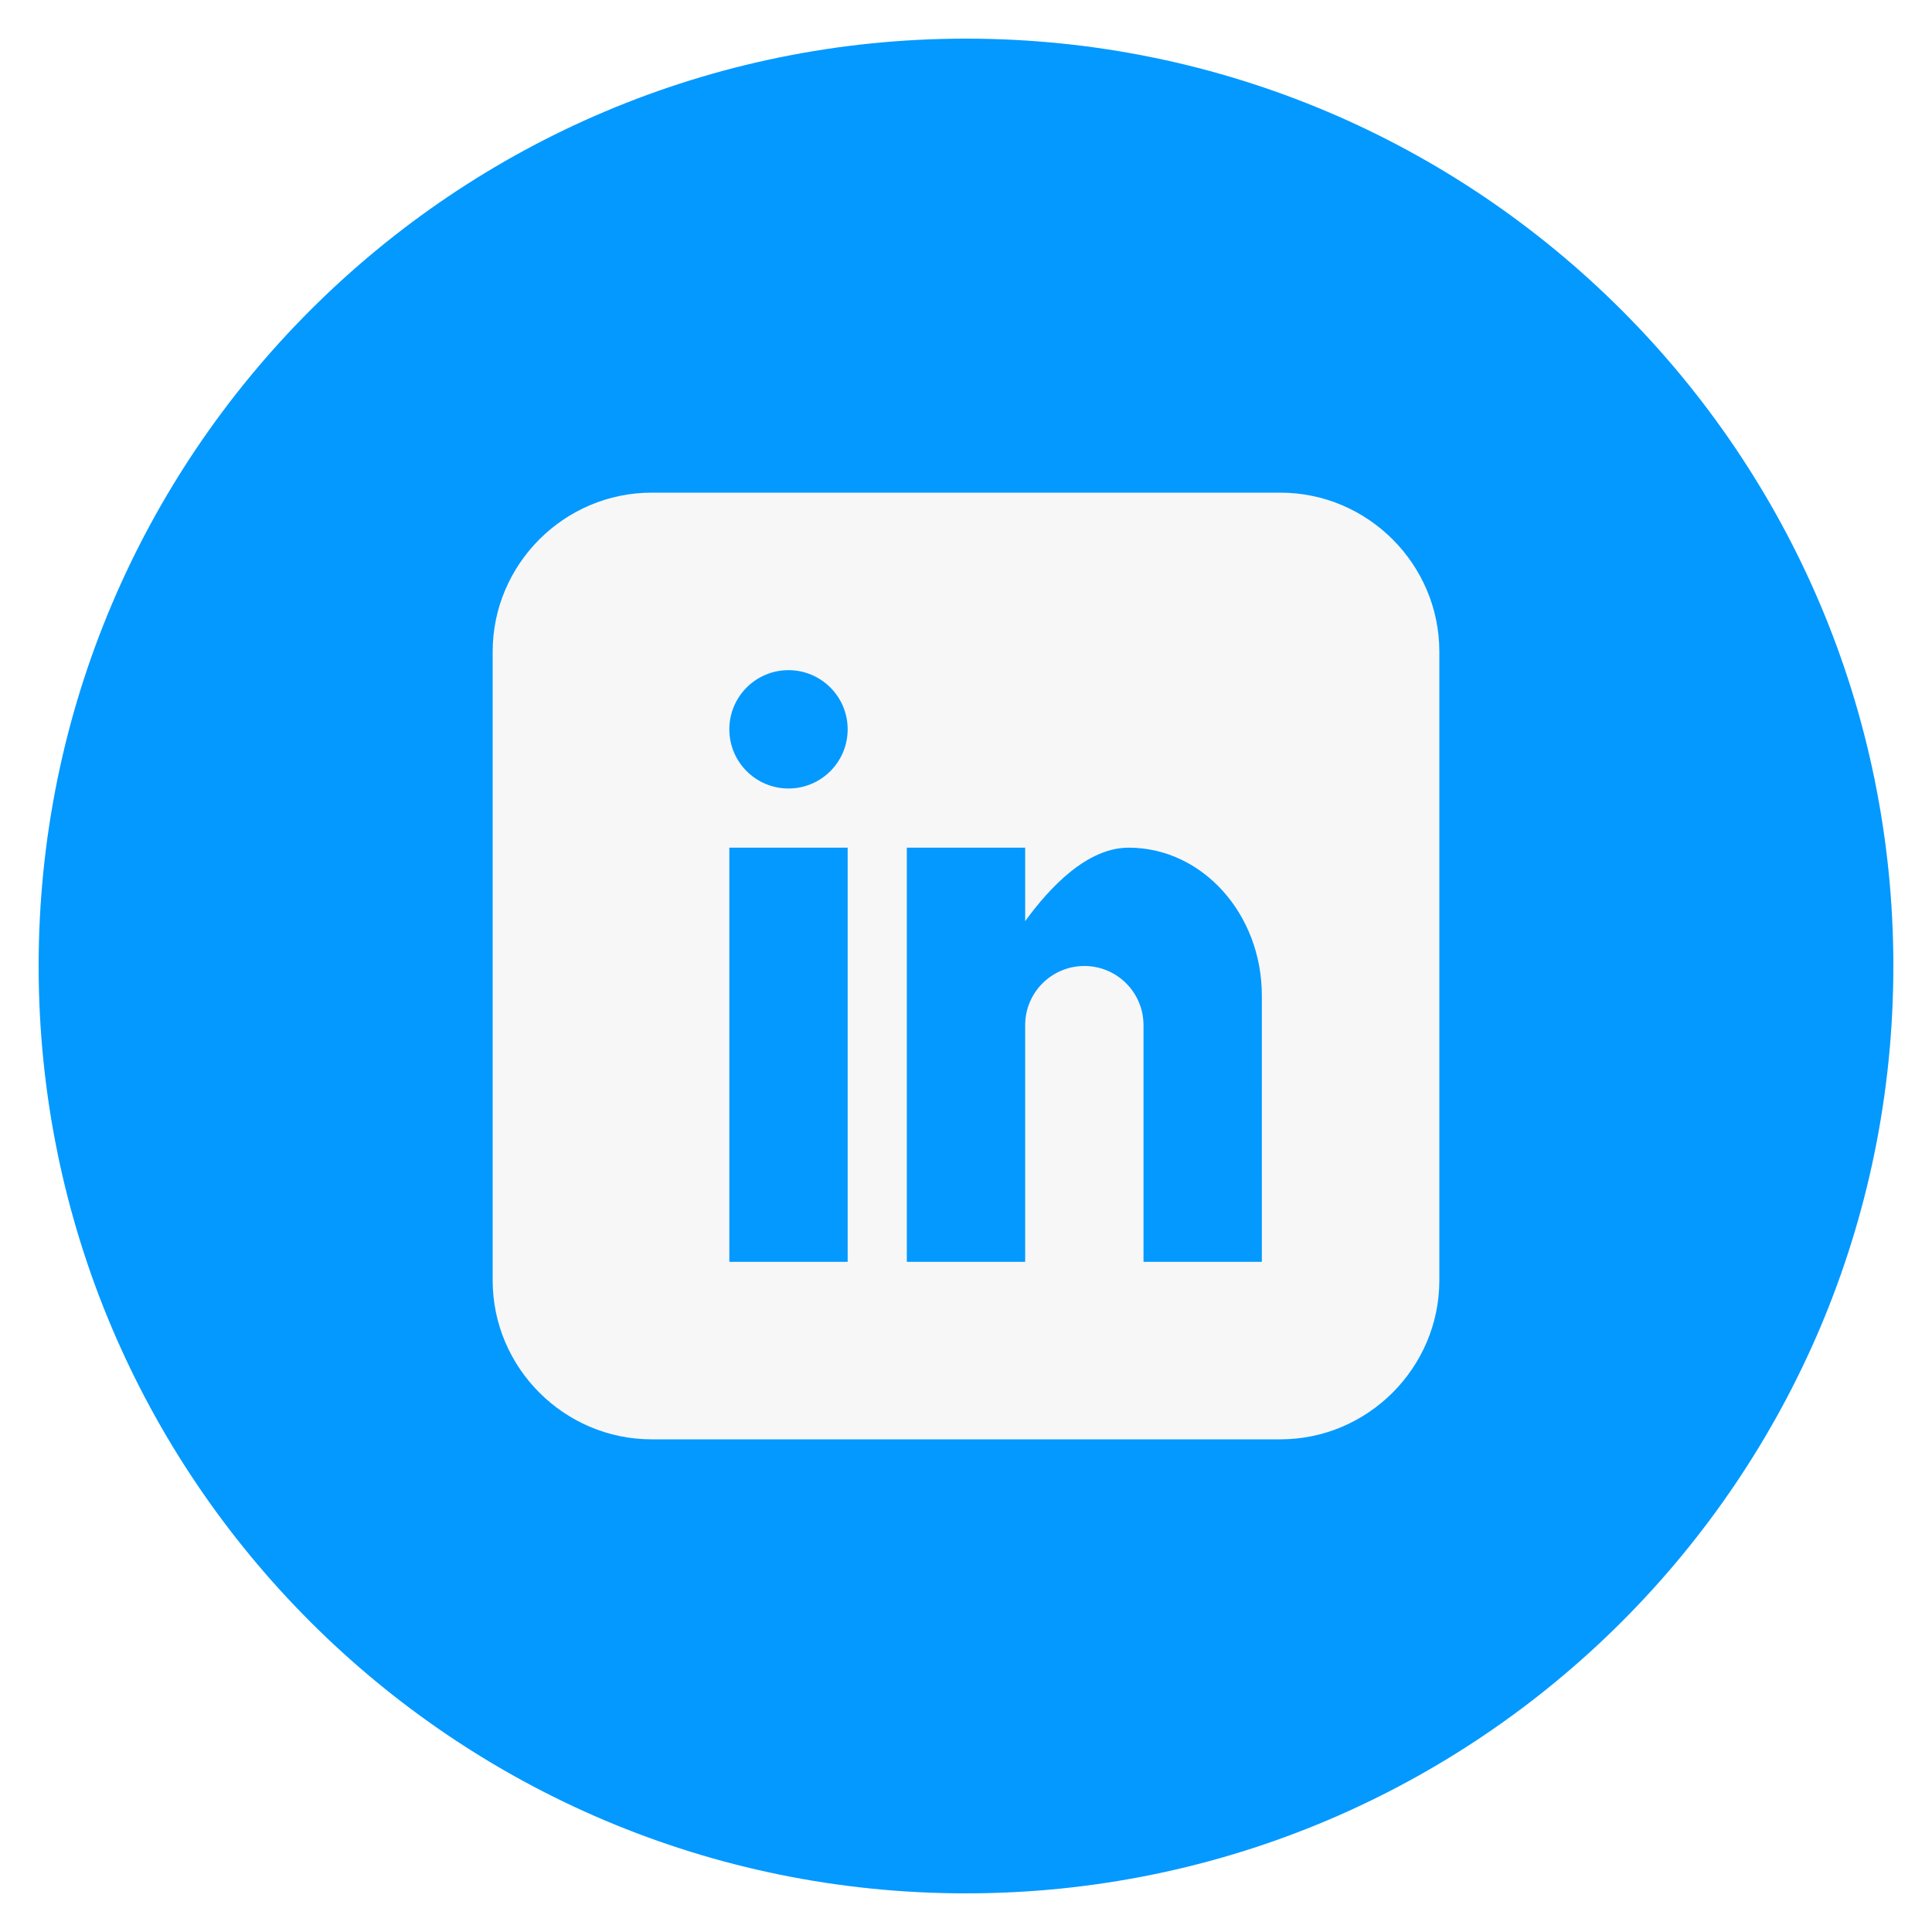
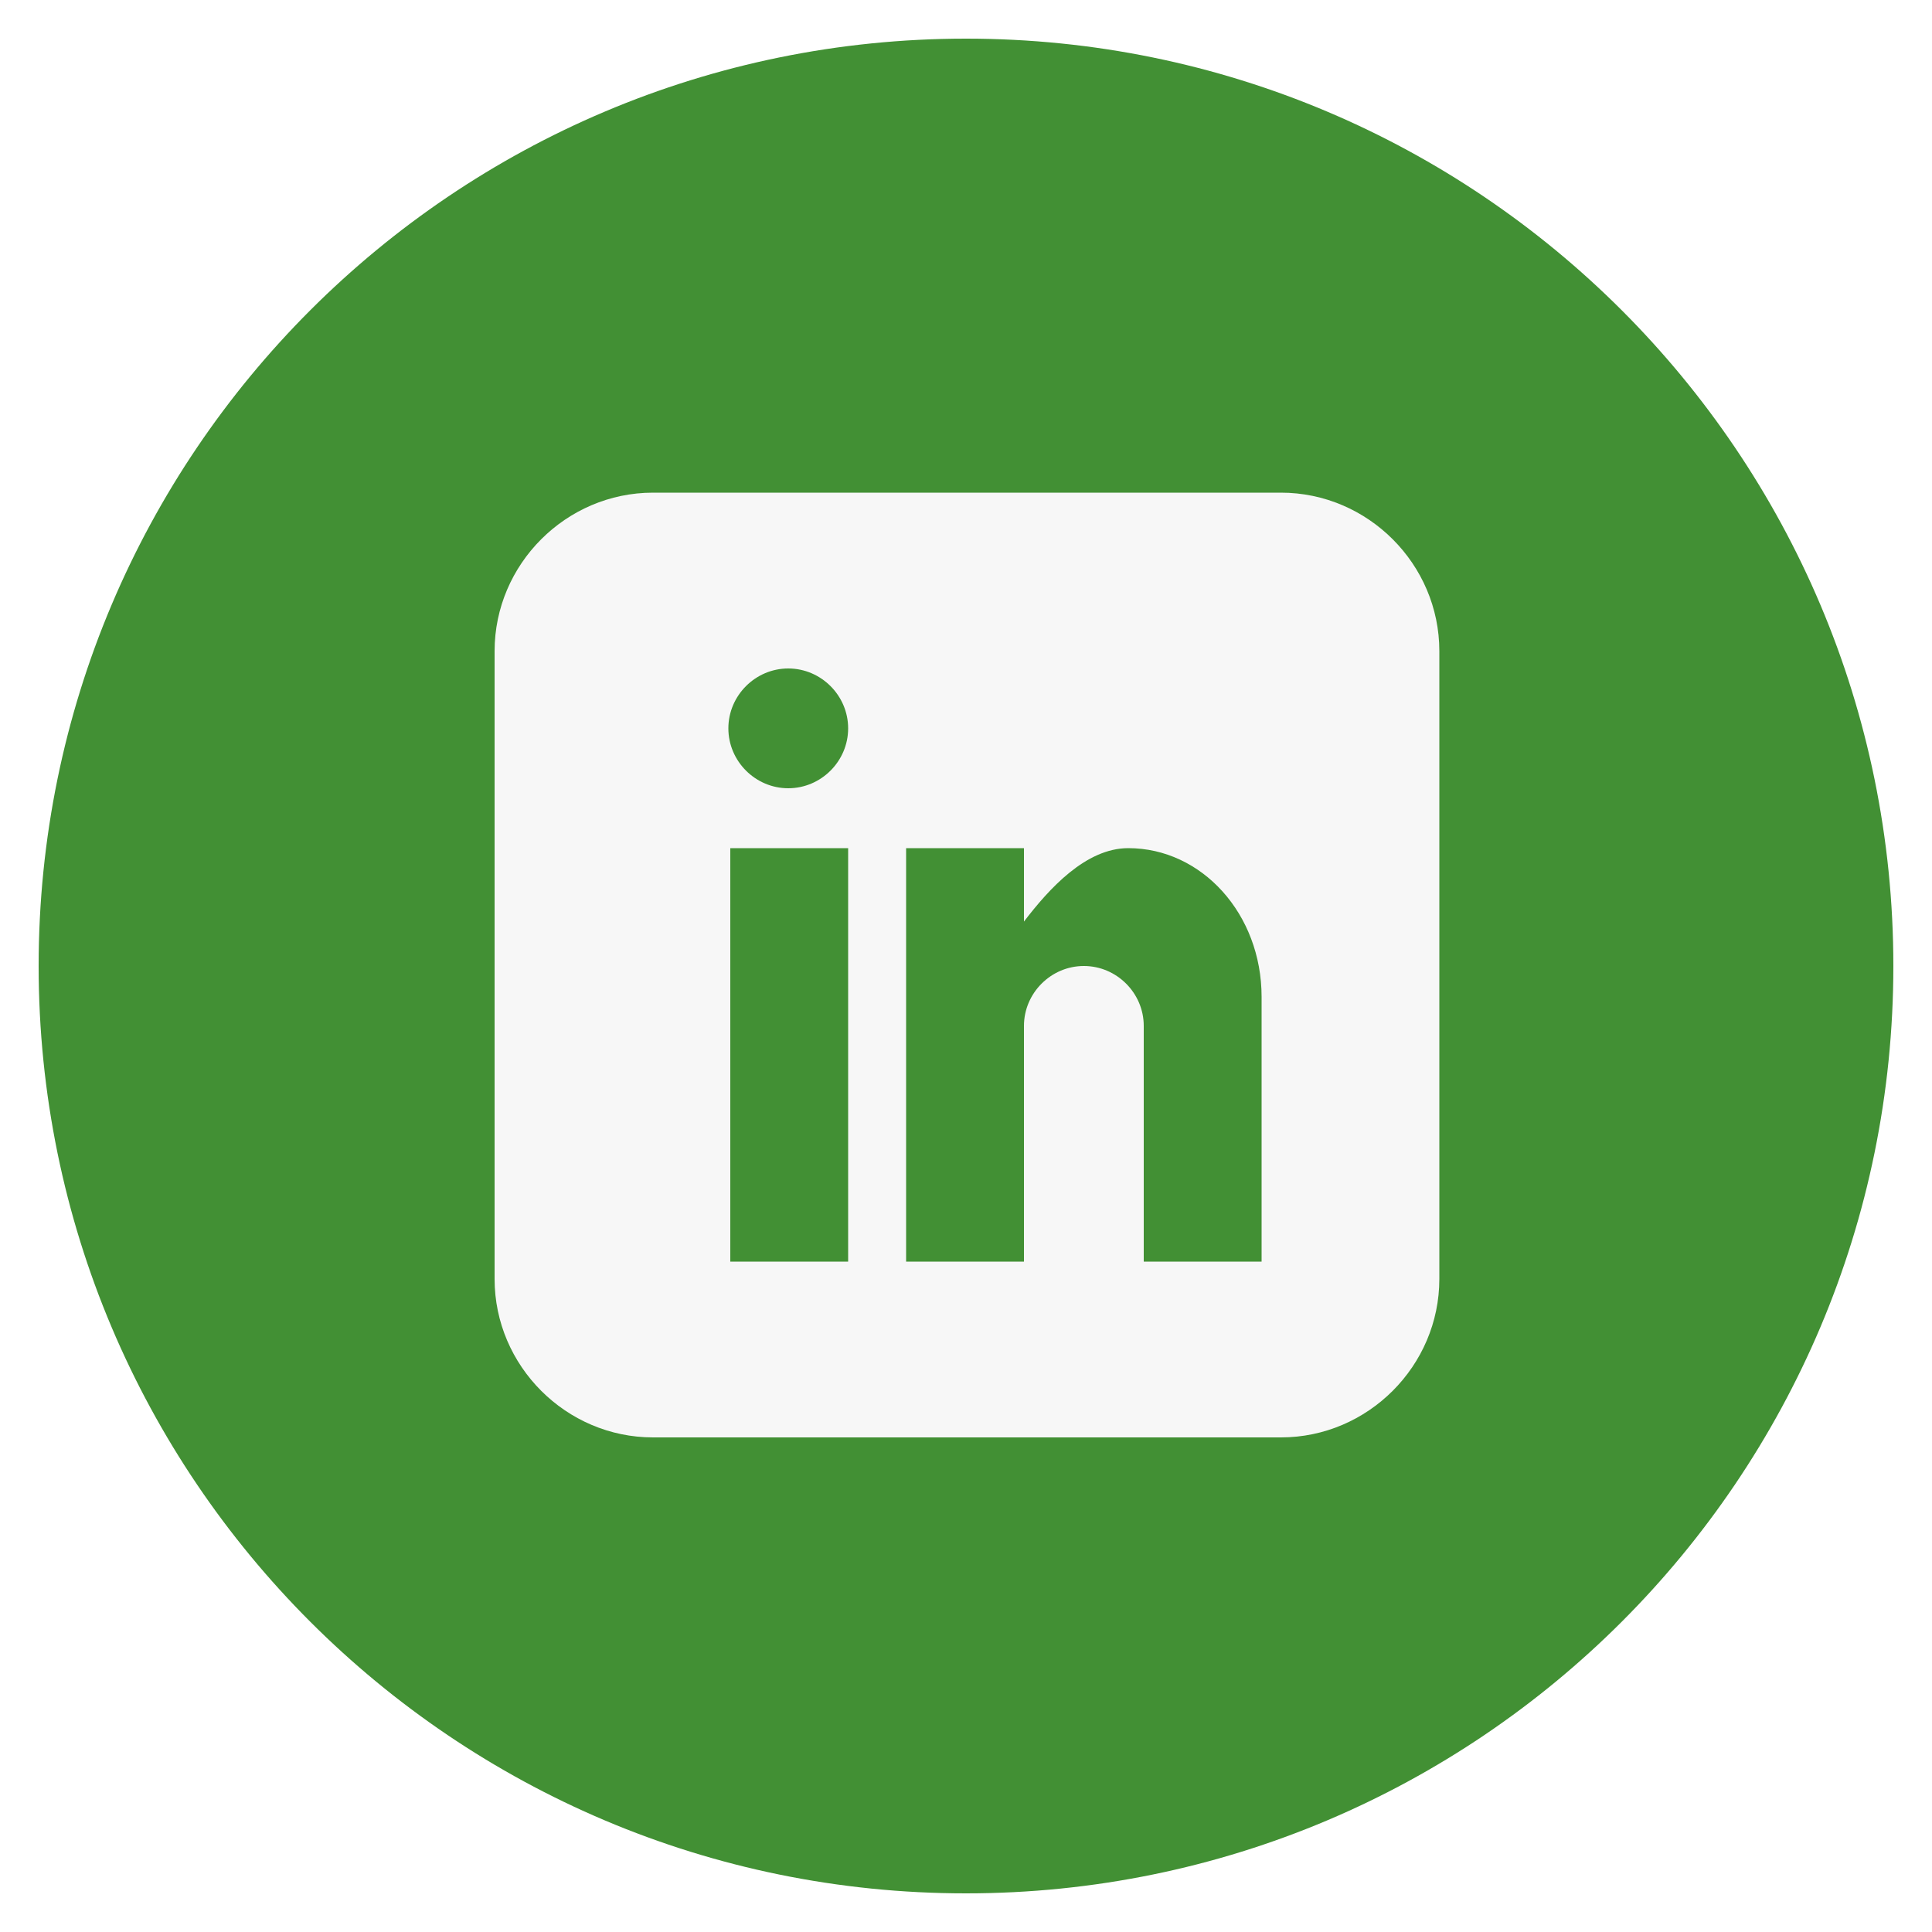
- <svg xmlns="http://www.w3.org/2000/svg" id="linkedin" class="custom-icon" version="1.1" viewBox="0 0 100 100">
-   <circle class="outer-shape" cx="50" cy="50" r="48" style="opacity: 1; fill: rgb(3, 153, 255);" />
-   <path class="inner-shape" style="opacity:1;fill:#f7f7f7;" transform="translate(25,25) scale(0.5)" d="M82.539,1H17.461C8.408,1,1,8.408,1,17.461v65.078C1,91.592,8.408,99,17.461,99h65.078C91.592,99,99,91.592,99,82.539 V17.461C99,8.408,91.592,1,82.539,1z M37.75,80.625H25.5V37.75h12.25V80.625z M31.625,31.625c-3.383,0-6.125-2.742-6.125-6.125 s2.742-6.125,6.125-6.125s6.125,2.742,6.125,6.125S35.008,31.625,31.625,31.625z M80.625,80.625h-12.25v-24.5 c0-3.383-2.742-6.125-6.125-6.125s-6.125,2.742-6.125,6.125v24.5h-12.25V37.75h12.25v7.606c2.526-3.47,6.389-7.606,10.719-7.606 c7.612,0,13.782,6.856,13.782,15.312L80.625,80.625L80.625,80.625z" />
+ <svg xmlns="http://www.w3.org/2000/svg" version="1.1" id="linkedin" x="0px" y="0px" viewBox="-255 347 100 100" style="enable-background:new -255 347 100 100;" xml:space="preserve">
+   <style type="text/css">
+ 	.st0{fill:#429034;}
+ 	.st1{fill:#F7F7F7;}
+ </style>
+   <circle class="st0" cx="-205" cy="397" r="48" />
+   <path class="st1" d="M-188.7,372.5h-32.5c-4.5,0-8.2,3.7-8.2,8.2v32.5c0,4.5,3.7,8.2,8.2,8.2h32.5c4.5,0,8.2-3.7,8.2-8.2v-32.5  C-180.5,376.2-184.2,372.5-188.7,372.5z M-211.1,412.3h-6.1v-21.4h6.1V412.3z M-214.2,387.8c-1.7,0-3.1-1.4-3.1-3.1s1.4-3.1,3.1-3.1  s3.1,1.4,3.1,3.1S-212.5,387.8-214.2,387.8z M-189.7,412.3h-6.1v-12.2c0-1.7-1.4-3.1-3.1-3.1s-3.1,1.4-3.1,3.1v12.2h-6.1v-21.4h6.1  v3.8c1.3-1.7,3.2-3.8,5.4-3.8c3.8,0,6.9,3.4,6.9,7.7L-189.7,412.3L-189.7,412.3z" />
</svg>
